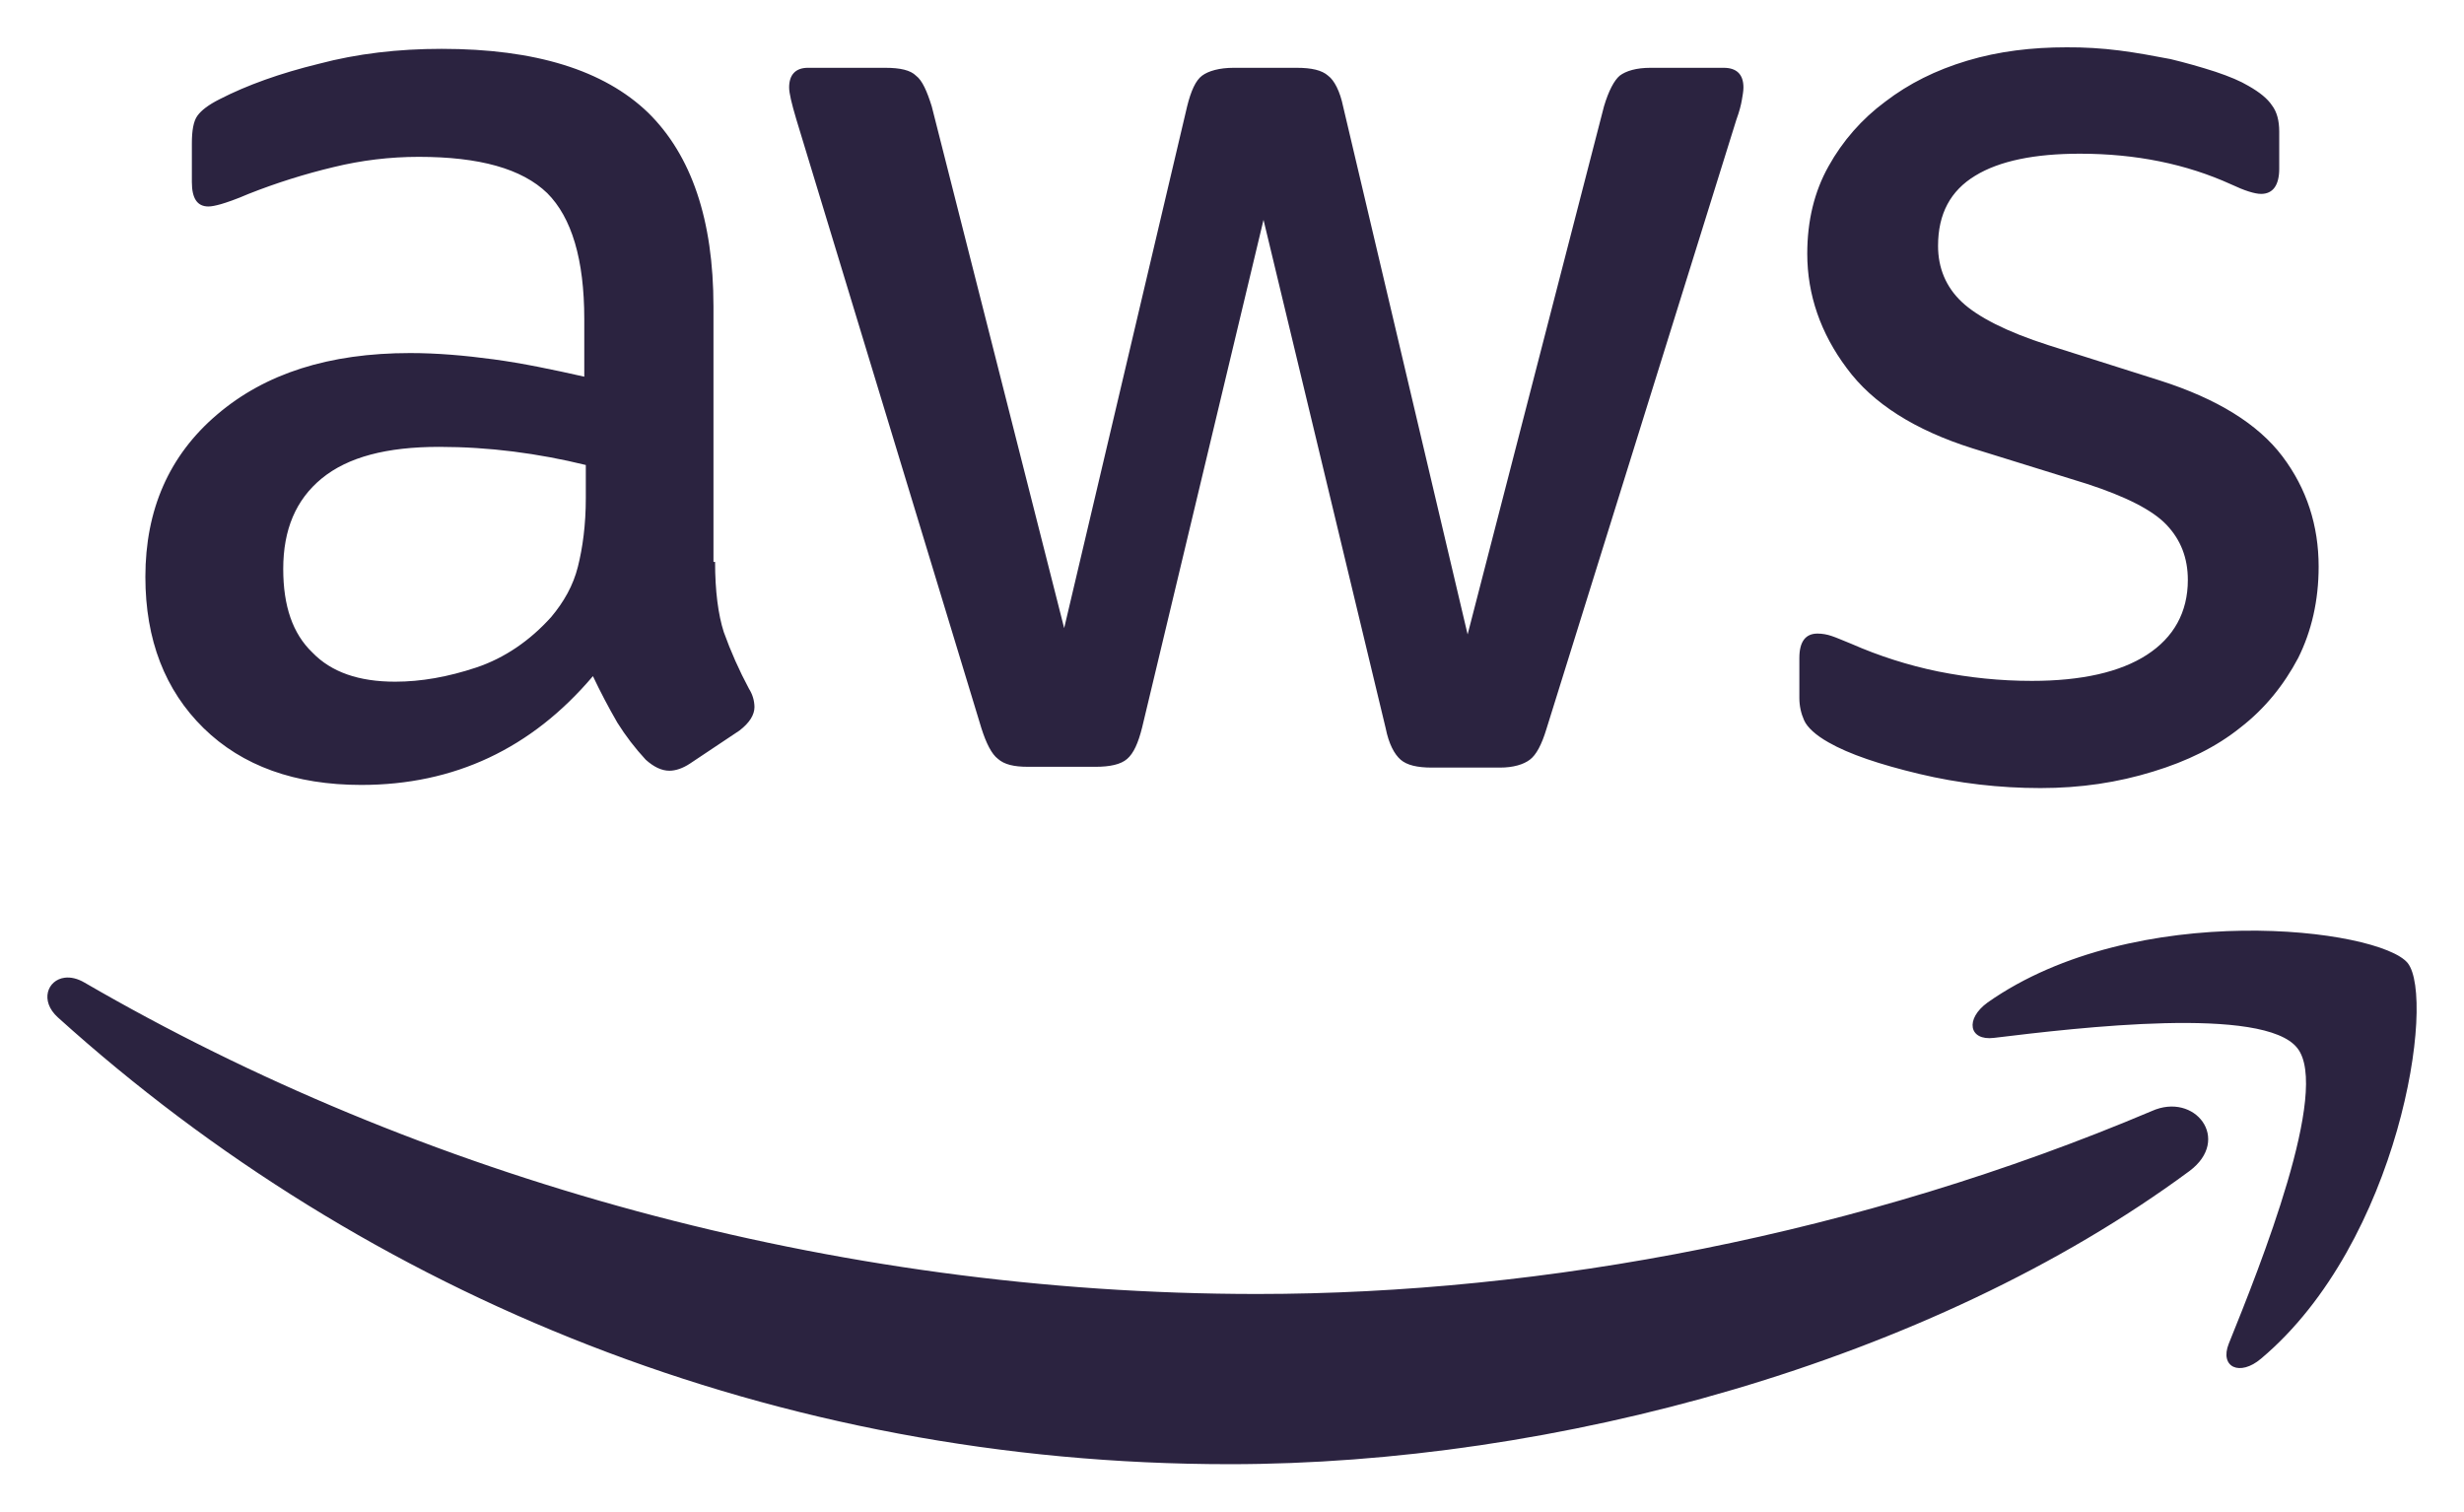
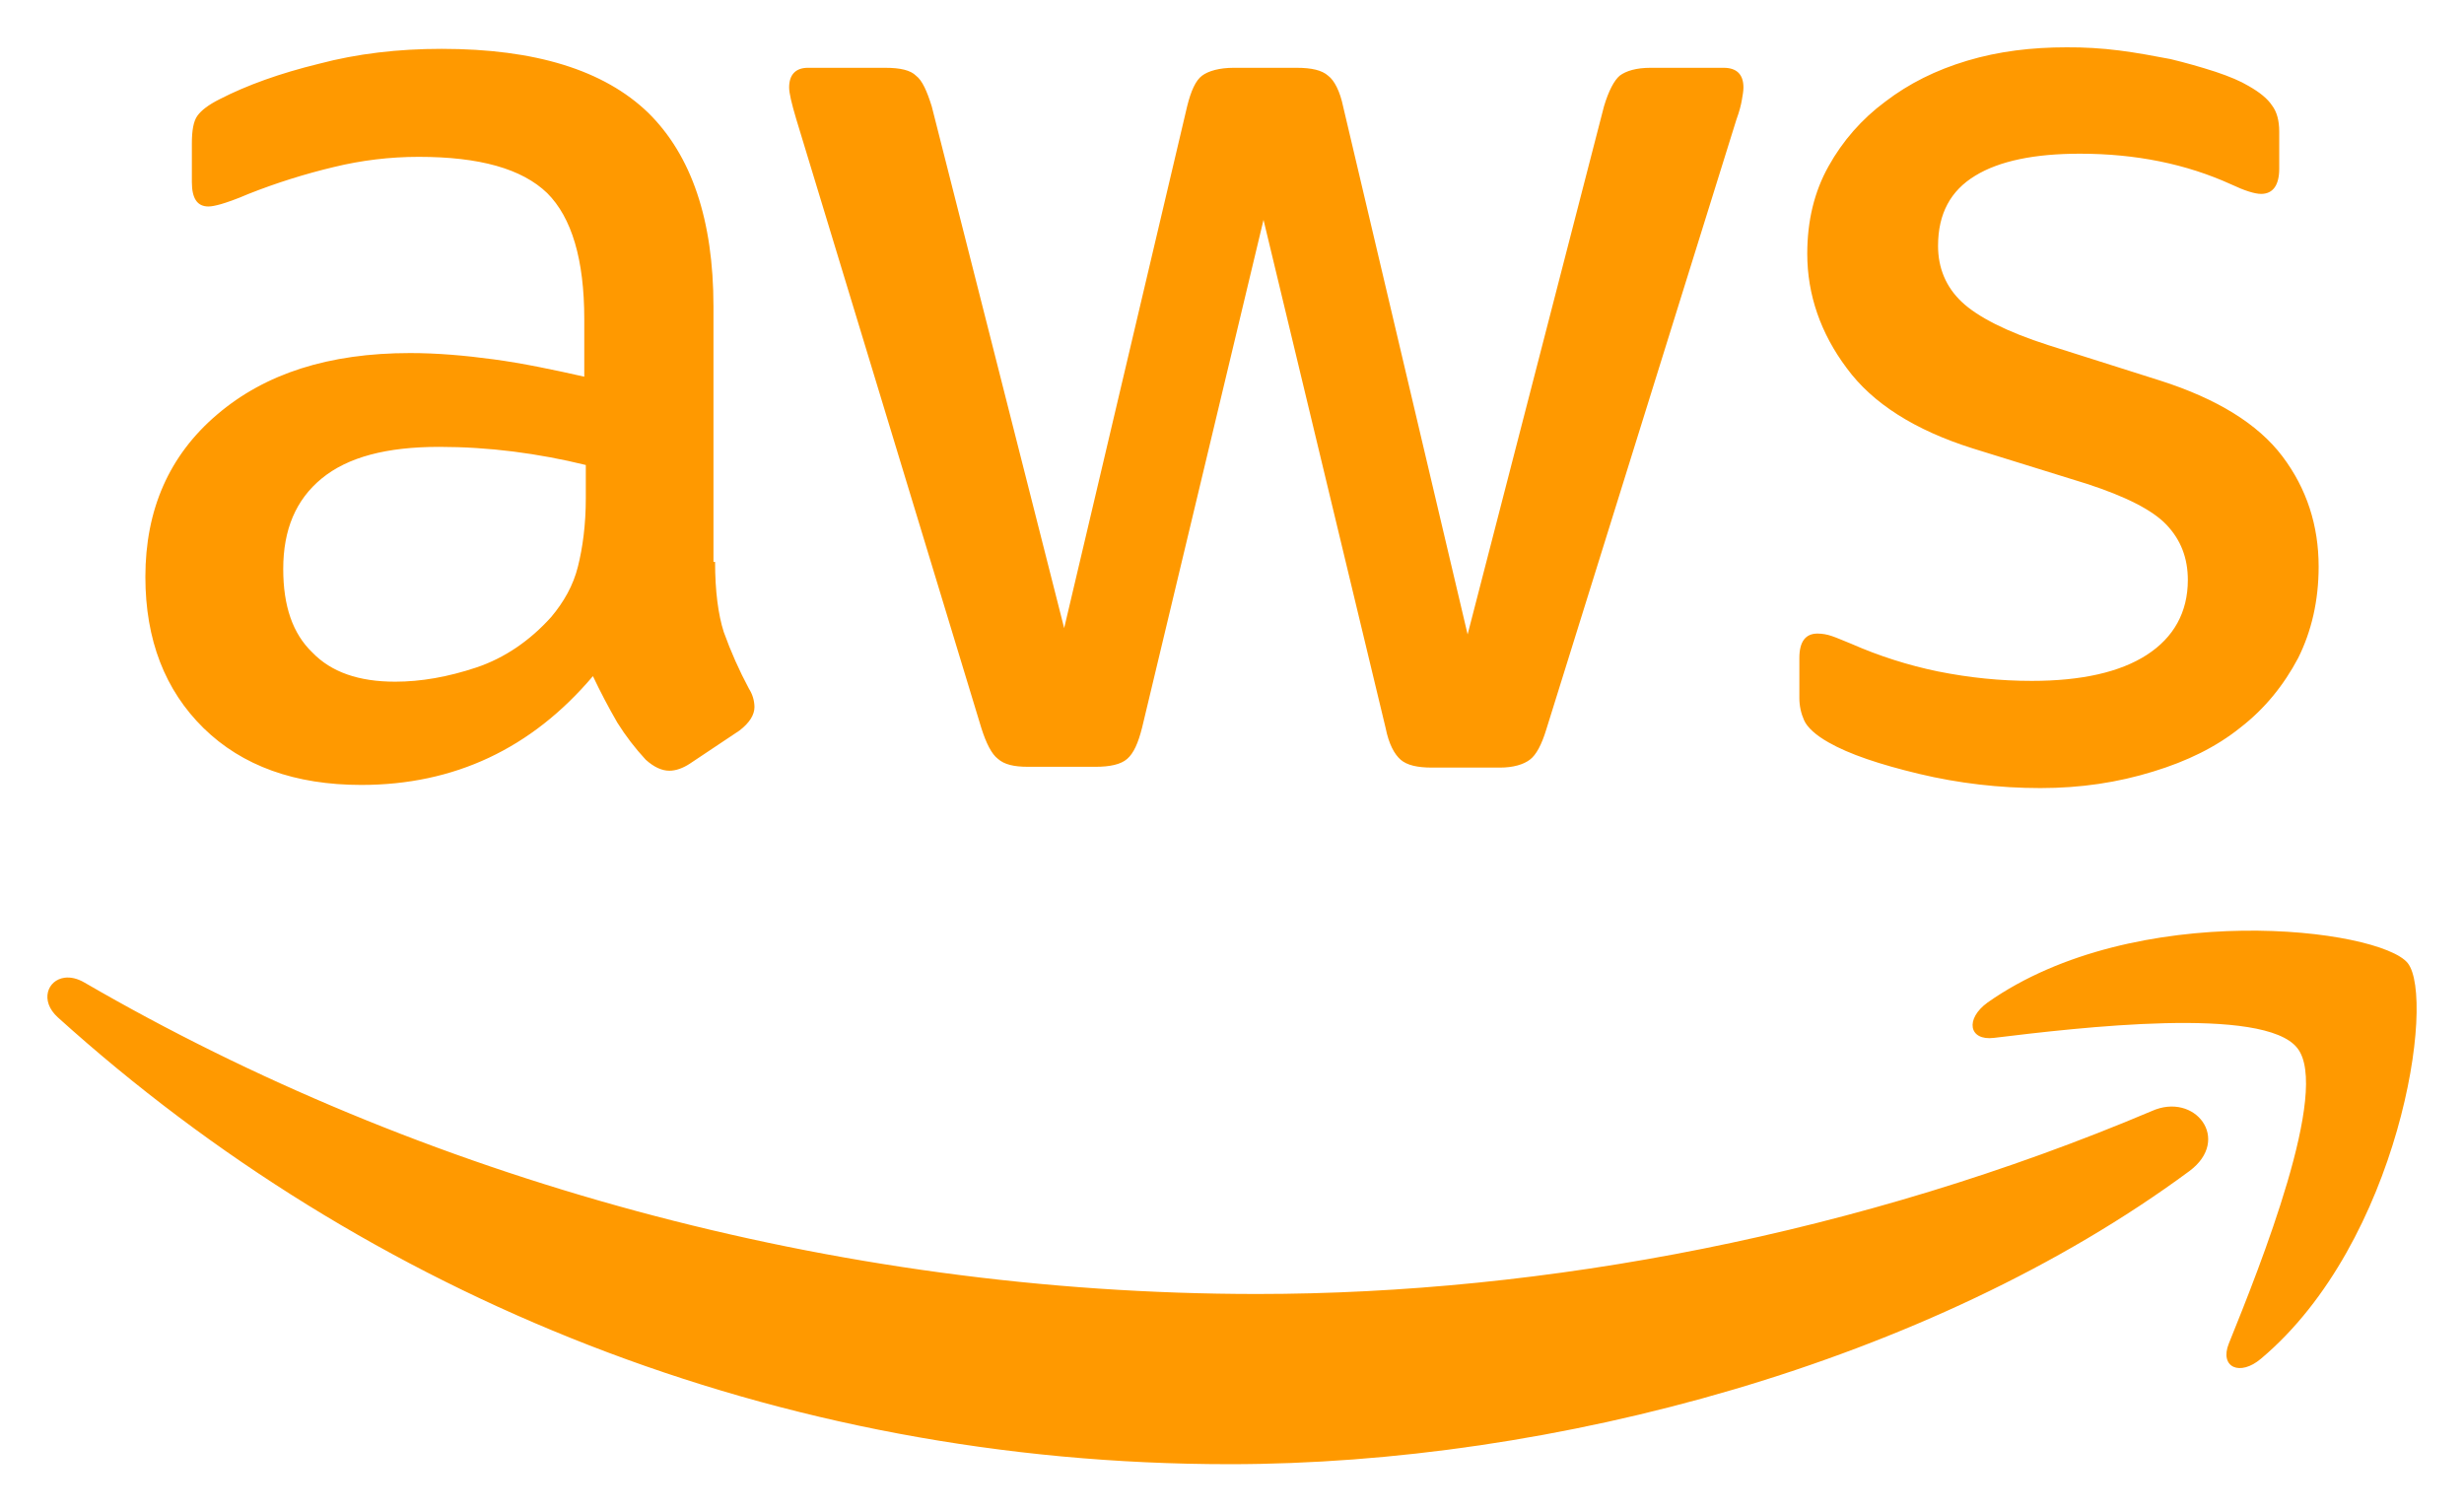
- <svg xmlns="http://www.w3.org/2000/svg" fill="#2b2340" viewBox="-1.83 23.62 131.66 80.77">
+ <svg xmlns="http://www.w3.org/2000/svg" fill="#FF9900" viewBox="-1.83 23.62 131.66 80.77">
  <path d="M108.59 26.148c-1.852 0-3.622.211-5.305.715-1.684.504-3.117 1.223-4.379 2.188a10.829 10.829 0 0 0-3.031 3.453c-.757 1.348-1.137 2.906-1.137 4.676 0 2.187.716 4.25 2.106 6.105 1.386 1.895 3.66 3.324 6.734 4.293l6.106 1.895c2.062.675 3.496 1.391 4.254 2.191.757.801 1.136 1.765 1.136 2.945 0 1.726-.758 3.074-2.191 4-1.43.925-3.492 1.391-6.145 1.391-1.687 0-3.328-.168-5.011-.504a23.102 23.102 0 0 1-4.633-1.476c-.421-.168-.801-.336-1.051-.418a2.357 2.357 0 0 0-.758-.13c-.634 0-.969.423-.969 1.305v2.149a2.919 2.919 0 0 0 .254 1.18c.168.38.629.8 1.305 1.18 1.094.628 2.734 1.179 4.84 1.683 2.105.504 4.297.758 6.484.758 2.15 0 4.129-.297 6.024-.883 1.808-.551 3.367-1.309 4.672-2.36 1.304-1.01 2.316-2.273 3.074-3.707.714-1.429 1.094-3.07 1.094-4.882 0-2.188-.633-4.168-1.938-5.895-1.304-1.727-3.491-3.074-6.523-4.043l-5.98-1.895c-2.23-.713-3.79-1.516-4.634-2.316-.84-.797-1.261-1.808-1.261-2.988 0-1.726.671-2.95 1.98-3.746 1.305-.801 3.199-1.18 5.598-1.18 2.988 0 5.683.547 8.086 1.64.714.337 1.261.508 1.597.508.633 0 .969-.463.969-1.347v-1.98c0-.59-.125-1.051-.379-1.391-.25-.378-.672-.715-1.262-1.051-.422-.254-1.011-.504-1.77-.758a32.528 32.528 0 0 0-2.398-.676c-.886-.168-1.769-.336-2.738-.46a21.347 21.347 0 0 0-2.82-.169zm-86.822.082c-2.316 0-4.508.254-6.57.801-2.063.505-3.831 1.137-5.303 1.895-.59.297-.97.59-1.18.883-.211.296-.293.8-.293 1.476v2.063c0 .882.293 1.304.883 1.304.168 0 .378-.043.674-.125.293-.086.796-.254 1.472-.547a33.416 33.416 0 0 1 4.547-1.433A19.176 19.176 0 0 1 20.547 32c3.242 0 5.513.633 6.863 1.938 1.304 1.303 1.98 3.534 1.98 6.734v3.074c-1.683-.379-3.283-.715-4.843-.926-1.558-.21-3.031-.336-4.461-.336-4.34 0-7.75 1.094-10.316 3.286-2.571 2.187-3.832 5.093-3.832 8.671 0 3.368 1.05 6.063 3.113 8.086 2.066 2.02 4.887 3.032 8.422 3.032 4.97 0 9.097-1.938 12.379-5.813a34.153 34.153 0 0 0 1.304 2.484 13.28 13.28 0 0 0 1.516 1.98c.422.38.844.59 1.266.59.334 0 .714-.128 1.093-.378l2.653-1.77c.546-.42.8-.843.8-1.261a1.86 1.86 0 0 0-.293-.97 22.469 22.469 0 0 1-1.347-3.03c-.297-.925-.465-2.19-.465-3.75h-.086V40c0-4.633-1.176-8.086-3.492-10.36-2.36-2.273-6.025-3.41-11.033-3.41zm19.58 1.012c-.676 0-1.012.379-1.012 1.051 0 .297.129.844.379 1.687l9.894 32.547c.254.8.547 1.387.887 1.641.336.297.84.422 1.598.422h3.62c.759 0 1.347-.125 1.684-.422.34-.293.591-.84.801-1.684l6.485-27.117 6.527 27.16c.168.84.46 1.387.8 1.684.337.292.883.422 1.684.422h3.621c.715 0 1.262-.167 1.598-.422.34-.253.633-.8.887-1.64L90.949 30.02c.168-.46.25-.797.293-1.051.043-.254.086-.466.086-.676 0-.715-.379-1.05-1.055-1.05H86.36c-.757 0-1.308.166-1.644.421-.293.25-.59.8-.84 1.64L76.59 57.517l-6.653-28.211c-.166-.8-.464-1.39-.8-1.64-.336-.298-.884-.423-1.684-.423h-3.367c-.758 0-1.348.167-1.688.422-.335.25-.588.8-.796 1.64l-6.57 27.876-7.075-27.875c-.25-.8-.504-1.39-.84-1.64-.297-.298-.844-.423-1.644-.423h-4.125zM21.64 47.496a31.816 31.816 0 0 1 3.96.25 34.401 34.401 0 0 1 3.872.719v1.765c0 1.435-.168 2.653-.422 3.665-.25 1.01-.758 1.895-1.43 2.695-1.137 1.262-2.484 2.187-4 2.695-1.516.504-2.949.758-4.336.758-1.937 0-3.41-.508-4.422-1.559-1.054-1.01-1.558-2.484-1.558-4.464 0-2.106.675-3.704 2.062-4.84 1.391-1.137 3.454-1.684 6.274-1.684zM118 73.348c-4.432.063-9.664 1.052-13.621 3.832-1.223.883-1.012 2.062.336 1.894 4.508-.547 14.44-1.726 16.21.547 1.77 2.23-1.976 11.62-3.663 15.79-.504 1.26.59 1.769 1.726.8 7.41-6.231 9.348-19.242 7.832-21.137-.757-.925-4.388-1.79-8.82-1.726zM1.63 75.859c-.926.116-1.347 1.236-.368 2.121 16.508 14.902 38.359 23.872 62.613 23.872 17.305 0 37.43-5.43 51.281-15.66 2.273-1.689.298-4.254-2.02-3.204-15.533 6.57-32.421 9.77-47.788 9.77-22.778 0-44.8-6.273-62.653-16.633-.39-.231-.755-.304-1.064-.266z" />
</svg>
